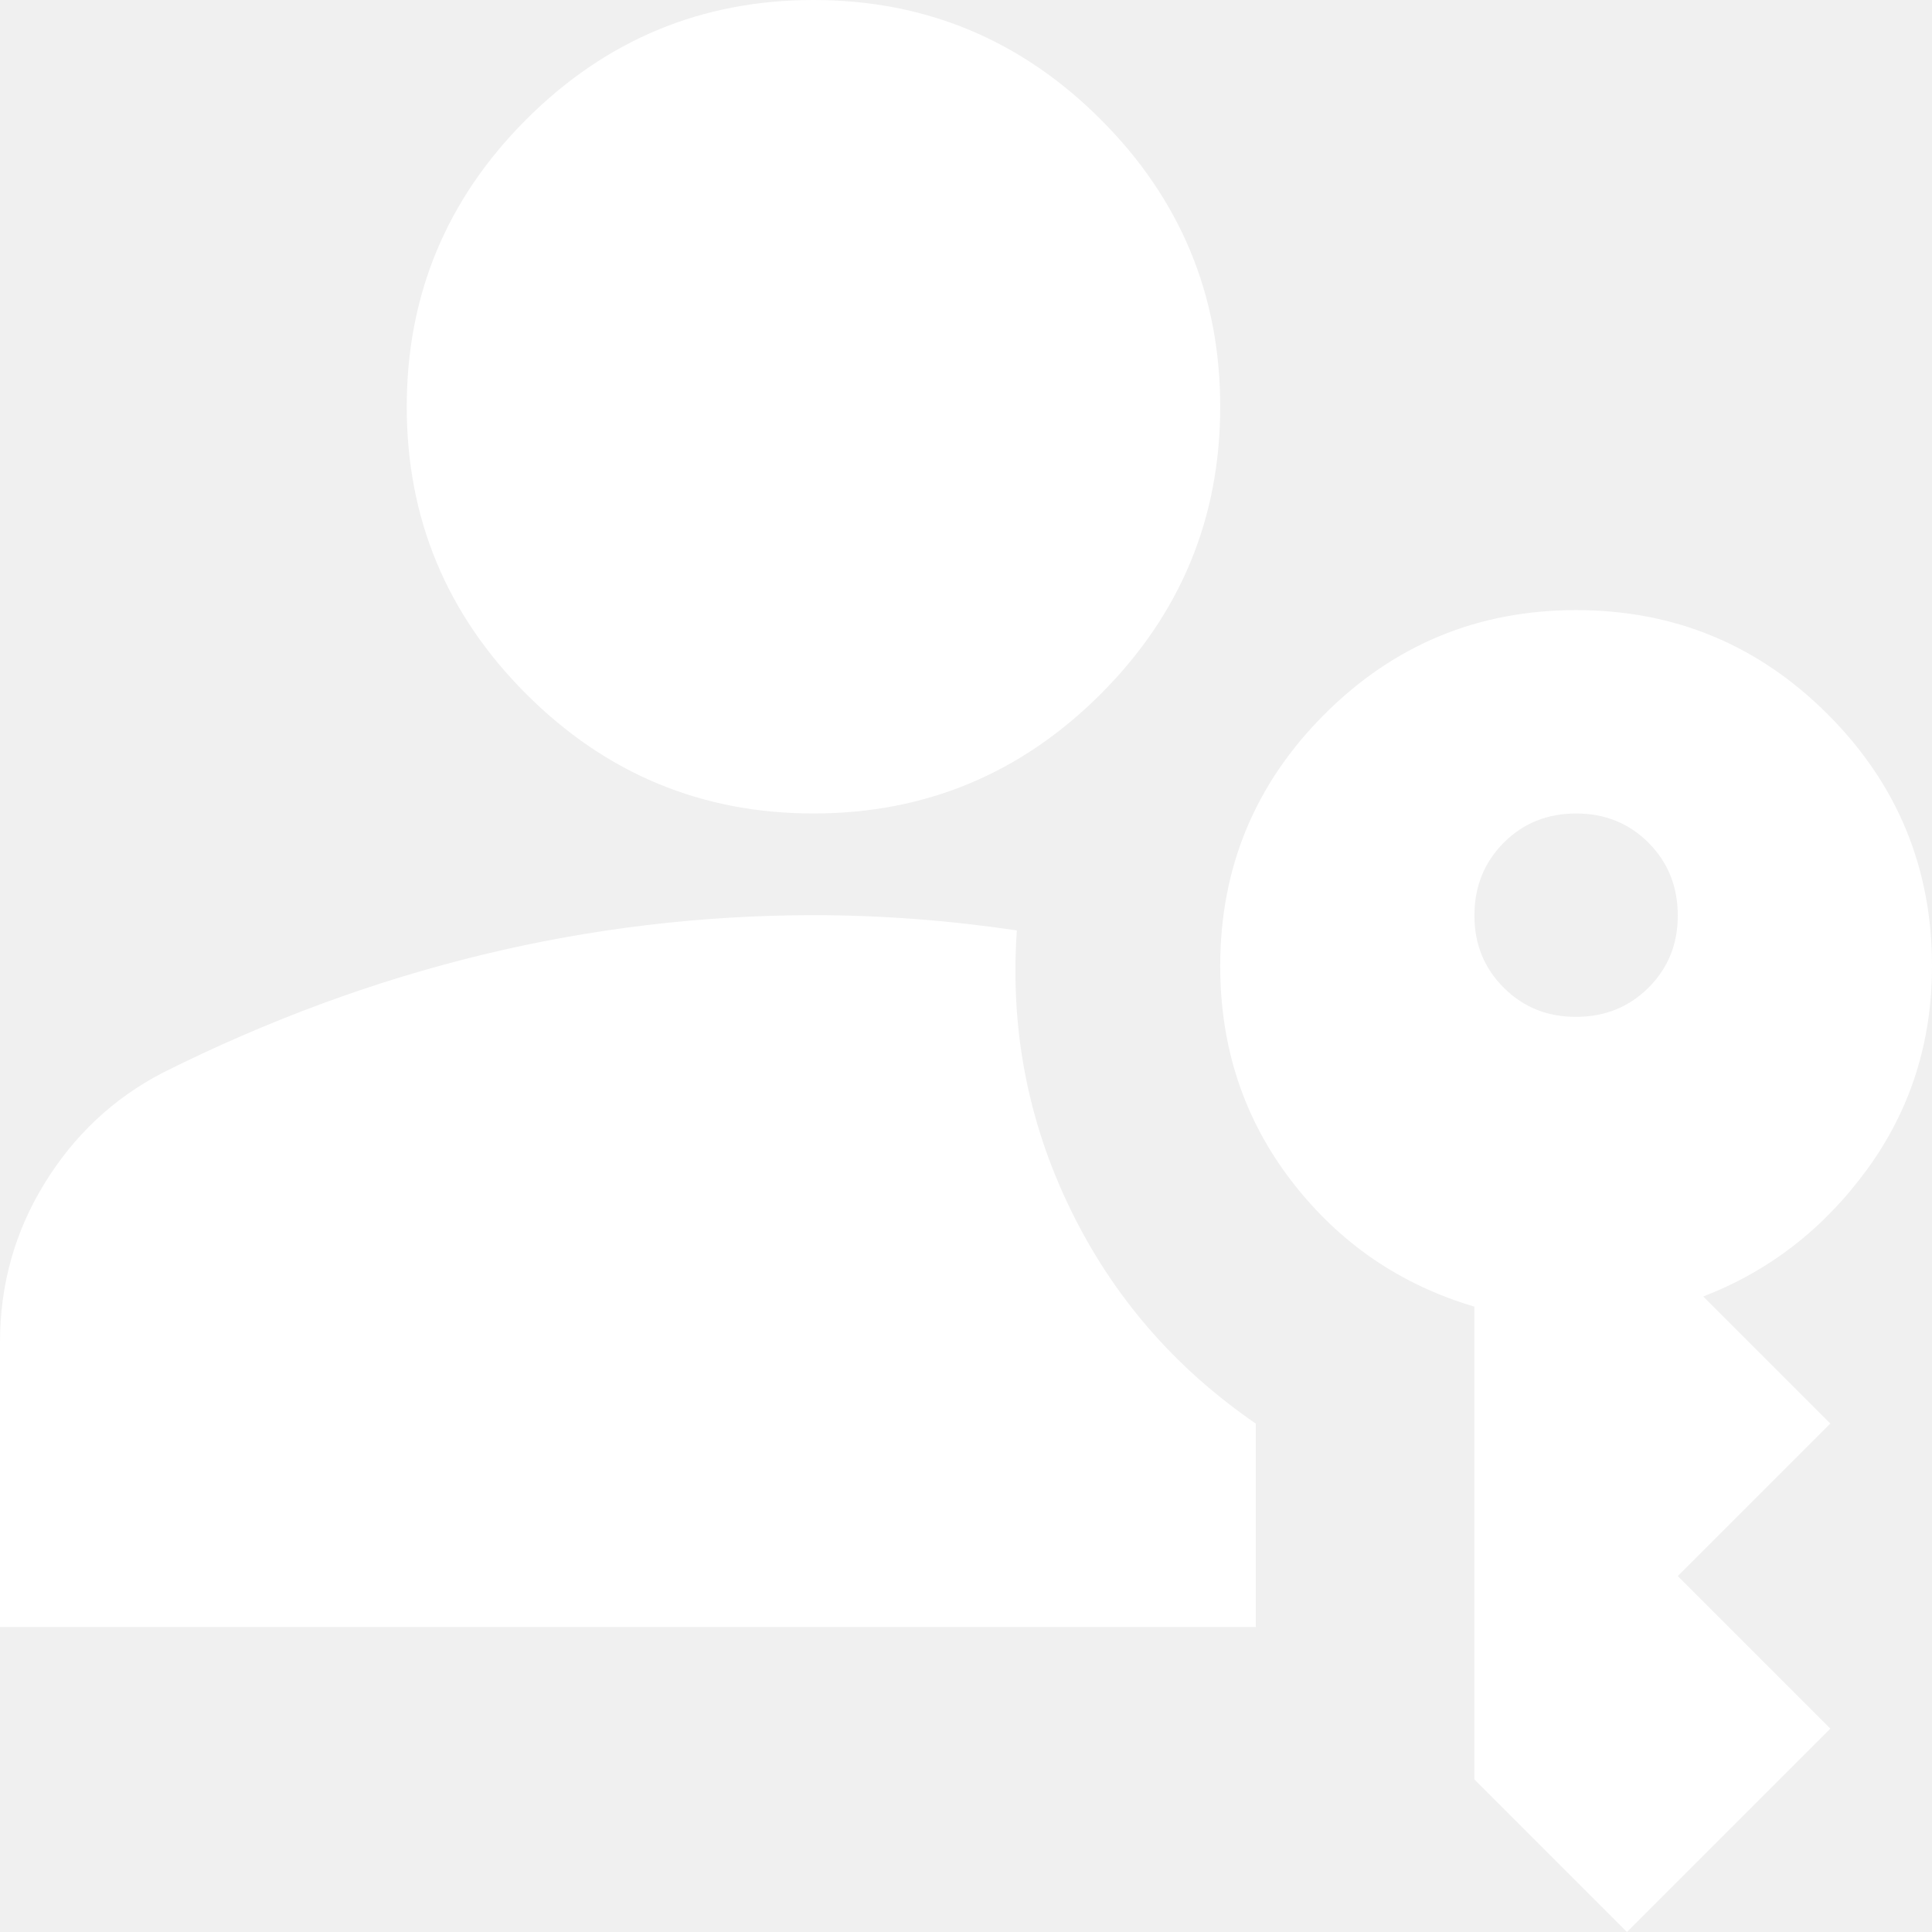
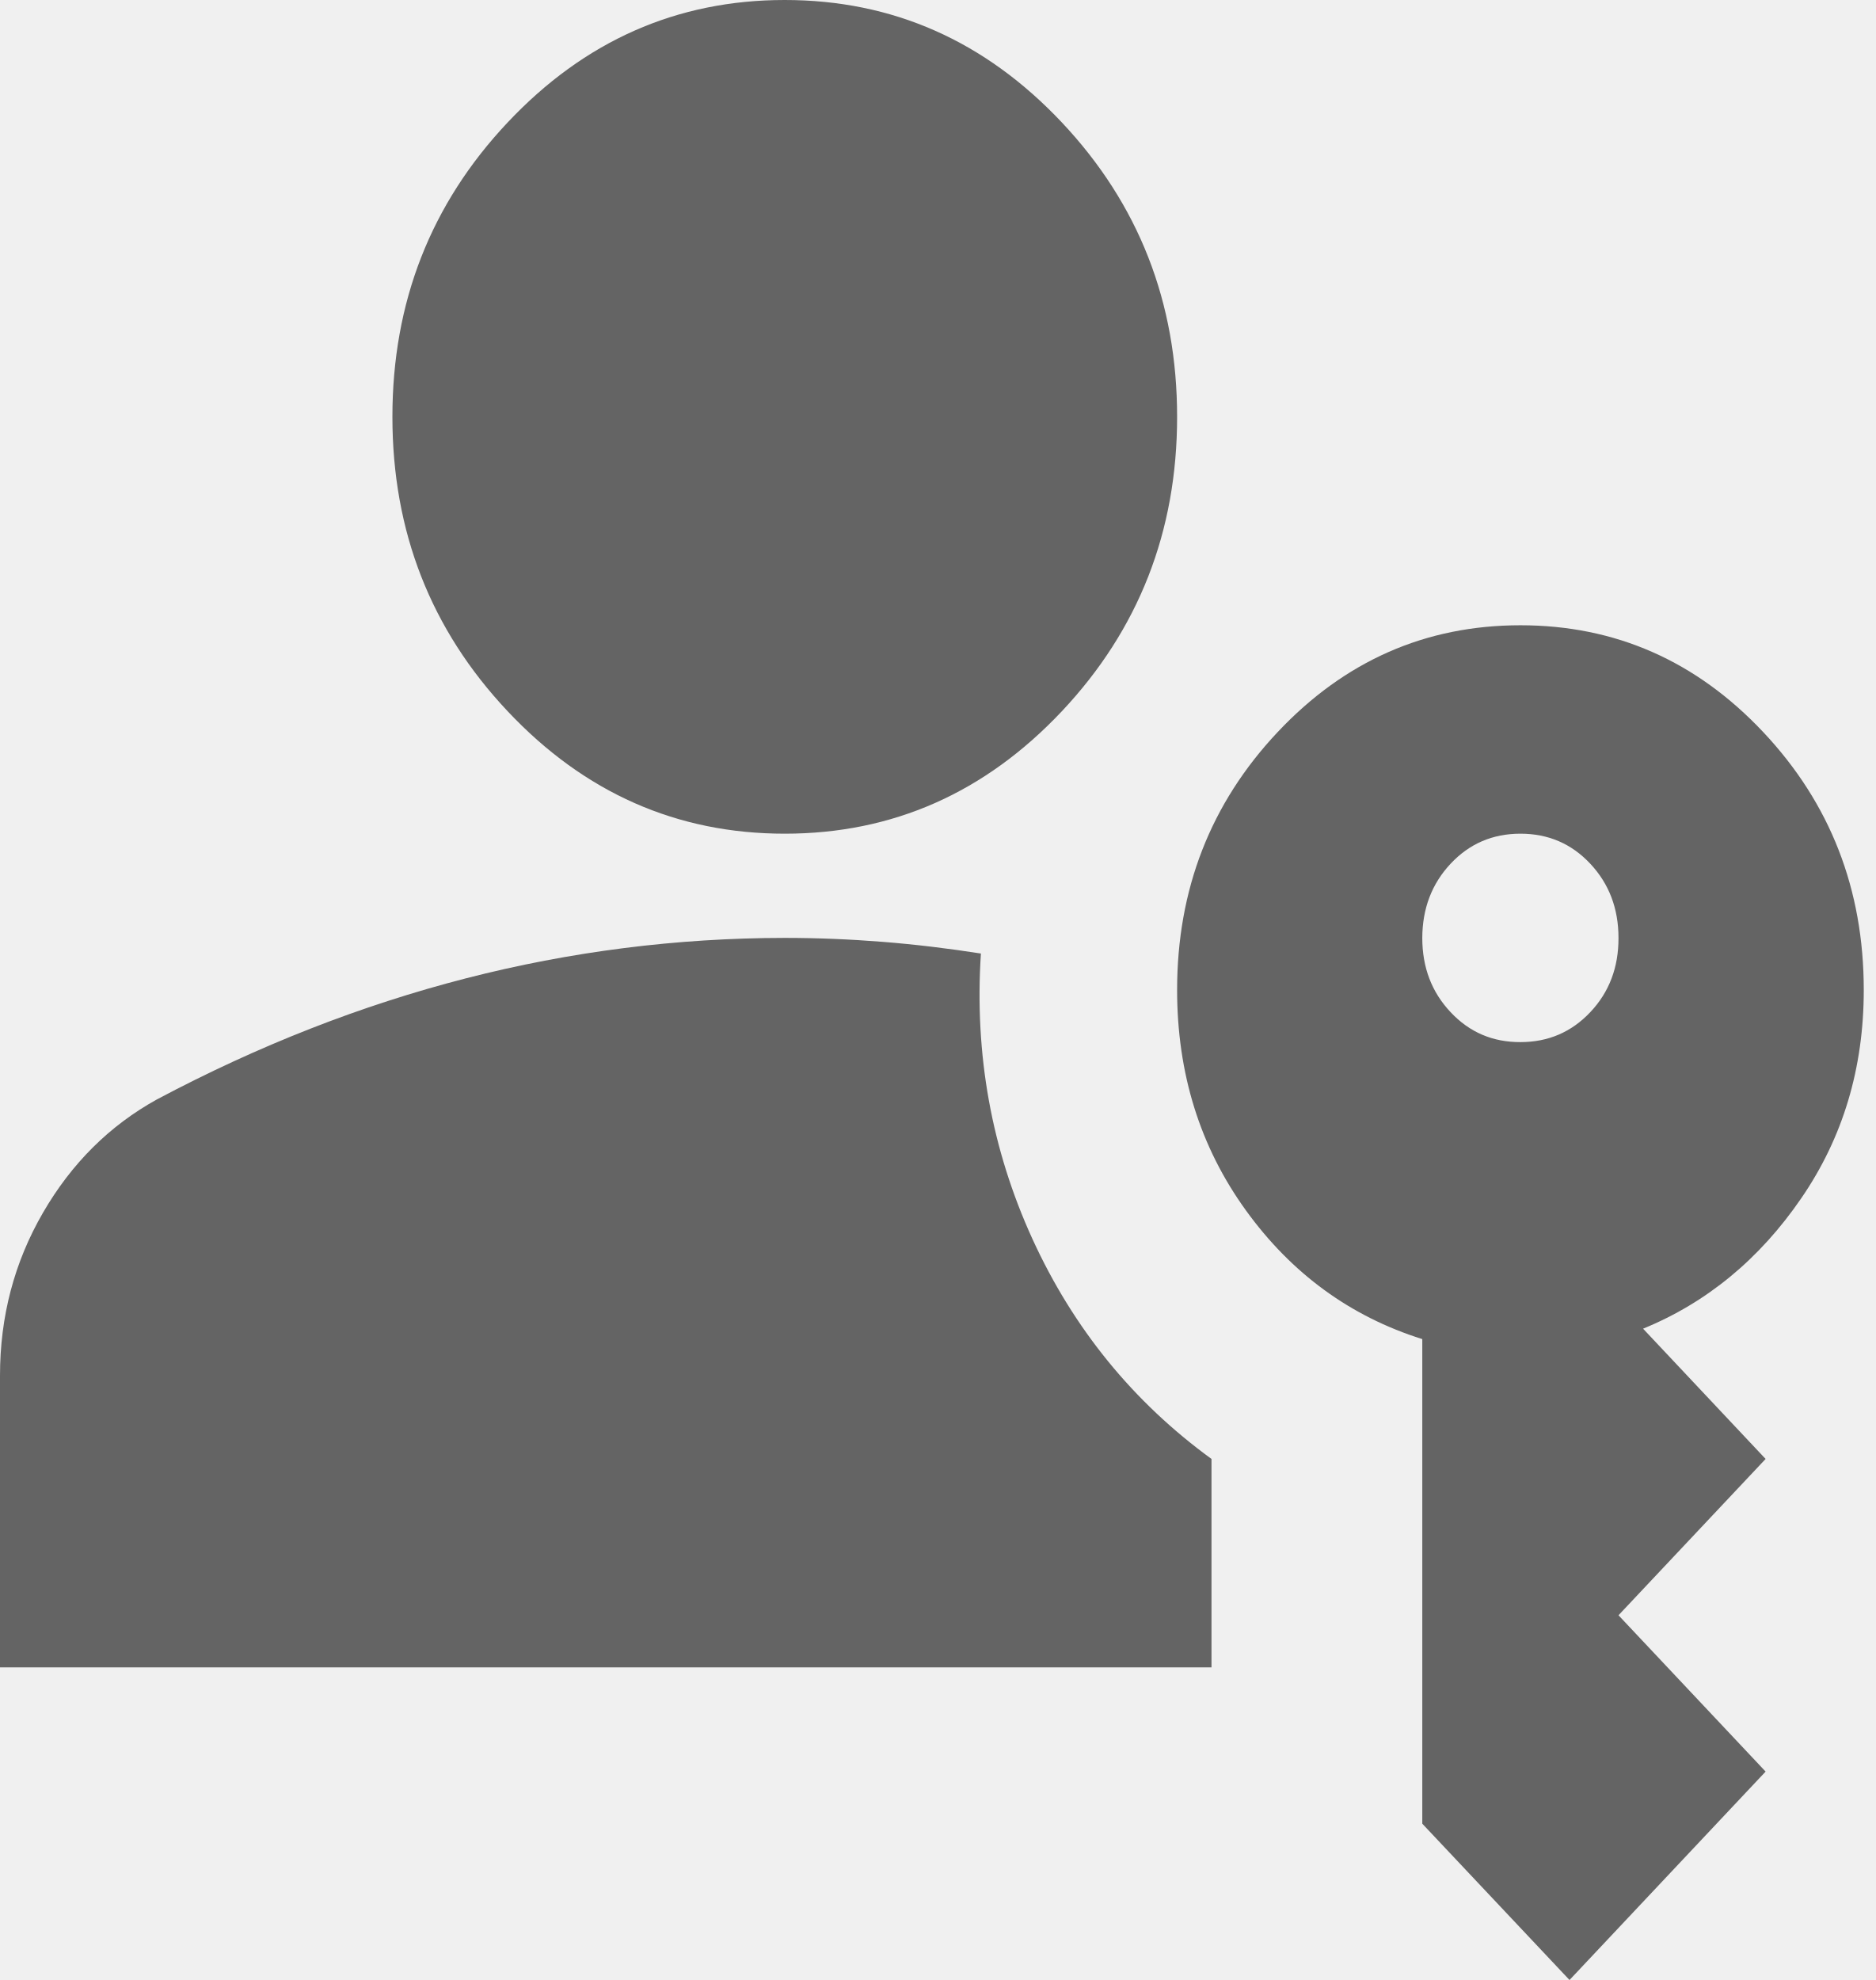
- <svg xmlns="http://www.w3.org/2000/svg" width="19" height="19" viewBox="0 0 19 19" fill="none">
-   <path d="M0 16V13.2C0 12.633 0.146 12.113 0.438 11.638C0.73 11.163 1.117 10.801 1.6 10.55C2.633 10.033 3.683 9.646 4.75 9.388C5.817 9.13 6.9 9.001 8 9C8.333 9 8.667 9.013 9 9.038C9.333 9.063 9.667 9.101 10 9.15C9.933 10.117 10.108 11.029 10.525 11.888C10.942 12.747 11.55 13.451 12.35 14V16H0ZM16 19L14.5 17.5V12.85C13.767 12.633 13.167 12.221 12.7 11.613C12.233 11.005 12 10.301 12 9.5C12 8.533 12.342 7.708 13.025 7.025C13.708 6.342 14.533 6 15.5 6C16.467 6 17.292 6.342 17.975 7.025C18.658 7.708 19 8.533 19 9.5C19 10.25 18.787 10.917 18.362 11.5C17.937 12.083 17.399 12.5 16.75 12.75L18 14L16.5 15.5L18 17L16 19ZM8 8C6.9 8 5.958 7.608 5.175 6.825C4.392 6.042 4 5.1 4 4C4 2.9 4.392 1.958 5.175 1.175C5.958 0.392 6.9 0 8 0C9.1 0 10.042 0.392 10.825 1.175C11.608 1.958 12 2.9 12 4C12 5.1 11.608 6.042 10.825 6.825C10.042 7.608 9.1 8 8 8ZM15.5 10C15.783 10 16.021 9.904 16.213 9.712C16.405 9.52 16.501 9.283 16.5 9C16.499 8.717 16.403 8.48 16.212 8.288C16.021 8.096 15.783 8 15.5 8C15.217 8 14.979 8.096 14.788 8.288C14.597 8.48 14.501 8.717 14.5 9C14.499 9.283 14.595 9.52 14.788 9.713C14.981 9.906 15.218 10.001 15.5 10Z" fill="white" />
+ <svg xmlns="http://www.w3.org/2000/svg" width="18" height="19" viewBox="0 0 18 19" fill="none">
+   <path d="M0 16V13.2C0 12.633 0.137 12.113 0.412 11.638C0.687 11.163 1.052 10.801 1.506 10.55C2.479 10.033 3.468 9.646 4.472 9.388C5.476 9.13 6.496 9.001 7.531 9C7.845 9 8.159 9.013 8.473 9.038C8.787 9.063 9.1 9.101 9.414 9.15C9.351 10.117 9.516 11.029 9.908 11.888C10.301 12.747 10.873 13.451 11.627 14V16H0ZM15.063 19L13.65 17.5V12.85C12.96 12.633 12.395 12.221 11.956 11.613C11.517 11.005 11.297 10.301 11.297 9.5C11.297 8.533 11.619 7.708 12.262 7.025C12.905 6.342 13.682 6 14.592 6C15.502 6 16.279 6.342 16.922 7.025C17.565 7.708 17.887 8.533 17.887 9.5C17.887 10.25 17.687 10.917 17.286 11.5C16.886 12.083 16.38 12.5 15.769 12.75L16.945 14L15.533 15.5L16.945 17L15.063 19ZM7.531 8C6.496 8 5.609 7.608 4.872 6.825C4.134 6.042 3.766 5.1 3.766 4C3.766 2.9 4.134 1.958 4.872 1.175C5.609 0.392 6.496 0 7.531 0C8.567 0 9.453 0.392 10.191 1.175C10.928 1.958 11.297 2.9 11.297 4C11.297 5.1 10.928 6.042 10.191 6.825C9.453 7.608 8.567 8 7.531 8ZM14.592 10C14.859 10 15.082 9.904 15.263 9.712C15.444 9.52 15.534 9.283 15.533 9C15.533 8.717 15.442 8.48 15.262 8.288C15.082 8.096 14.859 8 14.592 8C14.325 8 14.102 8.096 13.922 8.288C13.742 8.48 13.651 8.717 13.65 9C13.65 9.283 13.74 9.52 13.922 9.713C14.103 9.906 14.326 10.001 14.592 10Z" fill="#646464" />
</svg>
